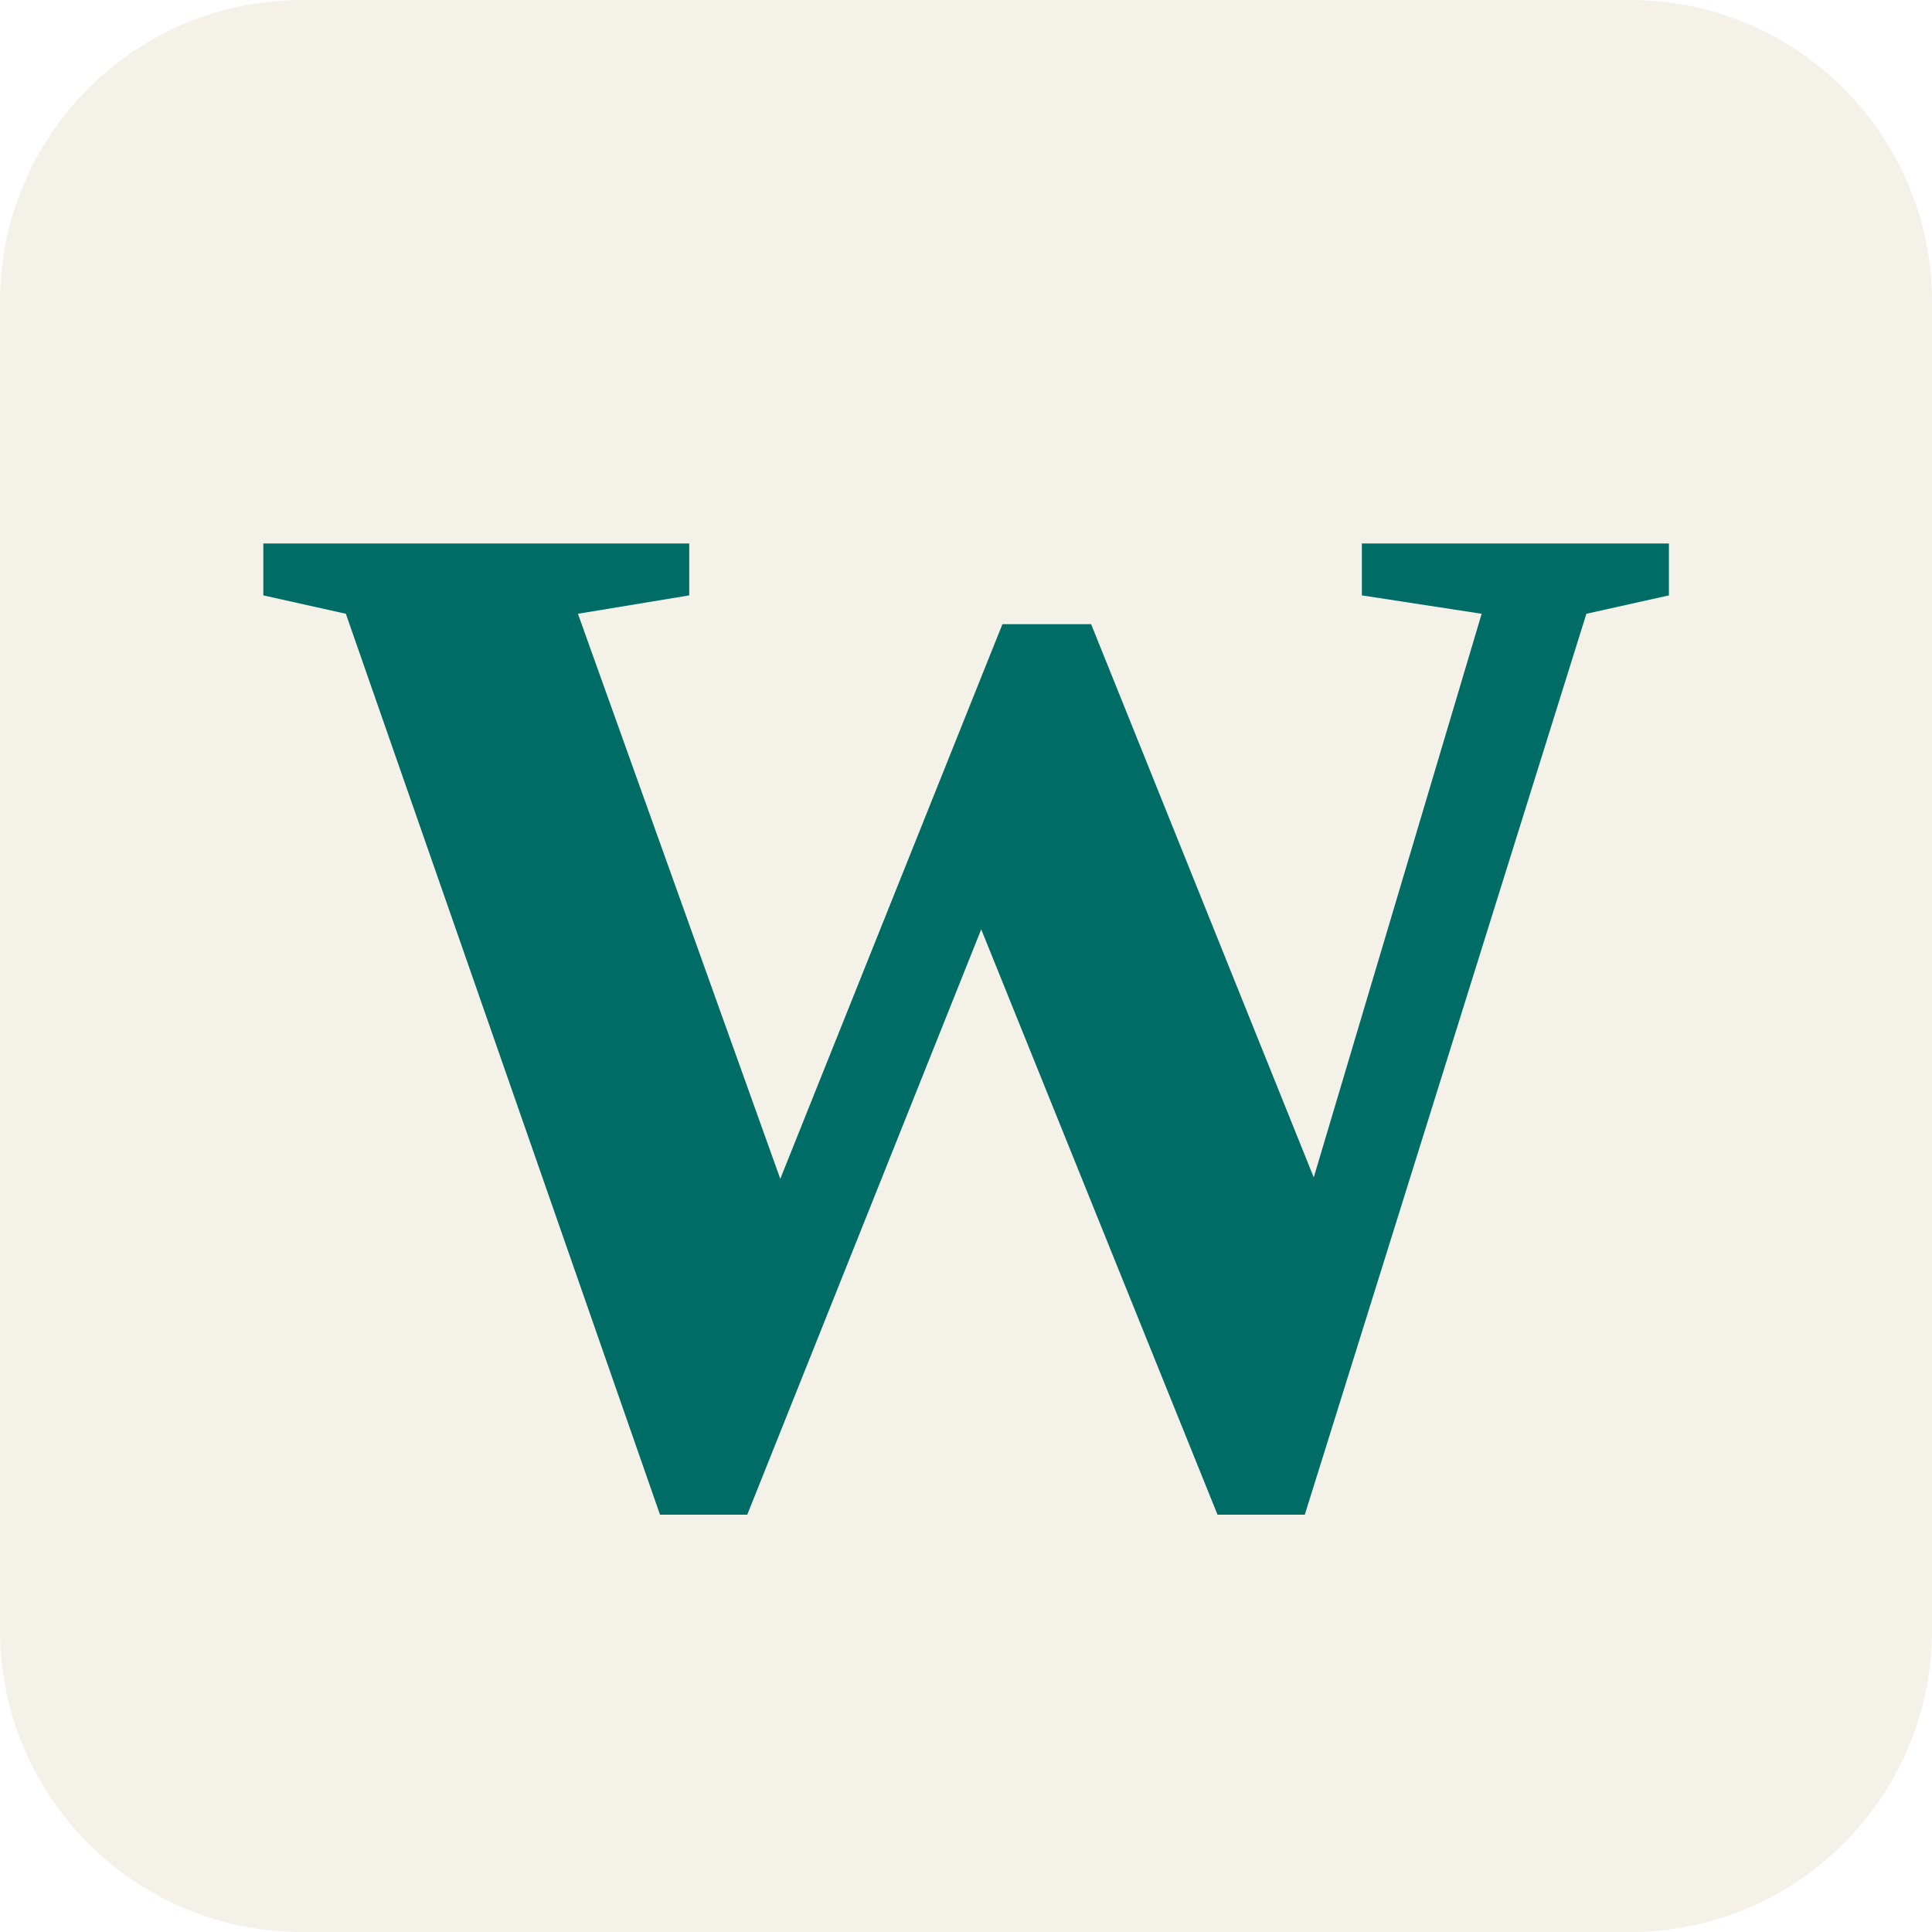
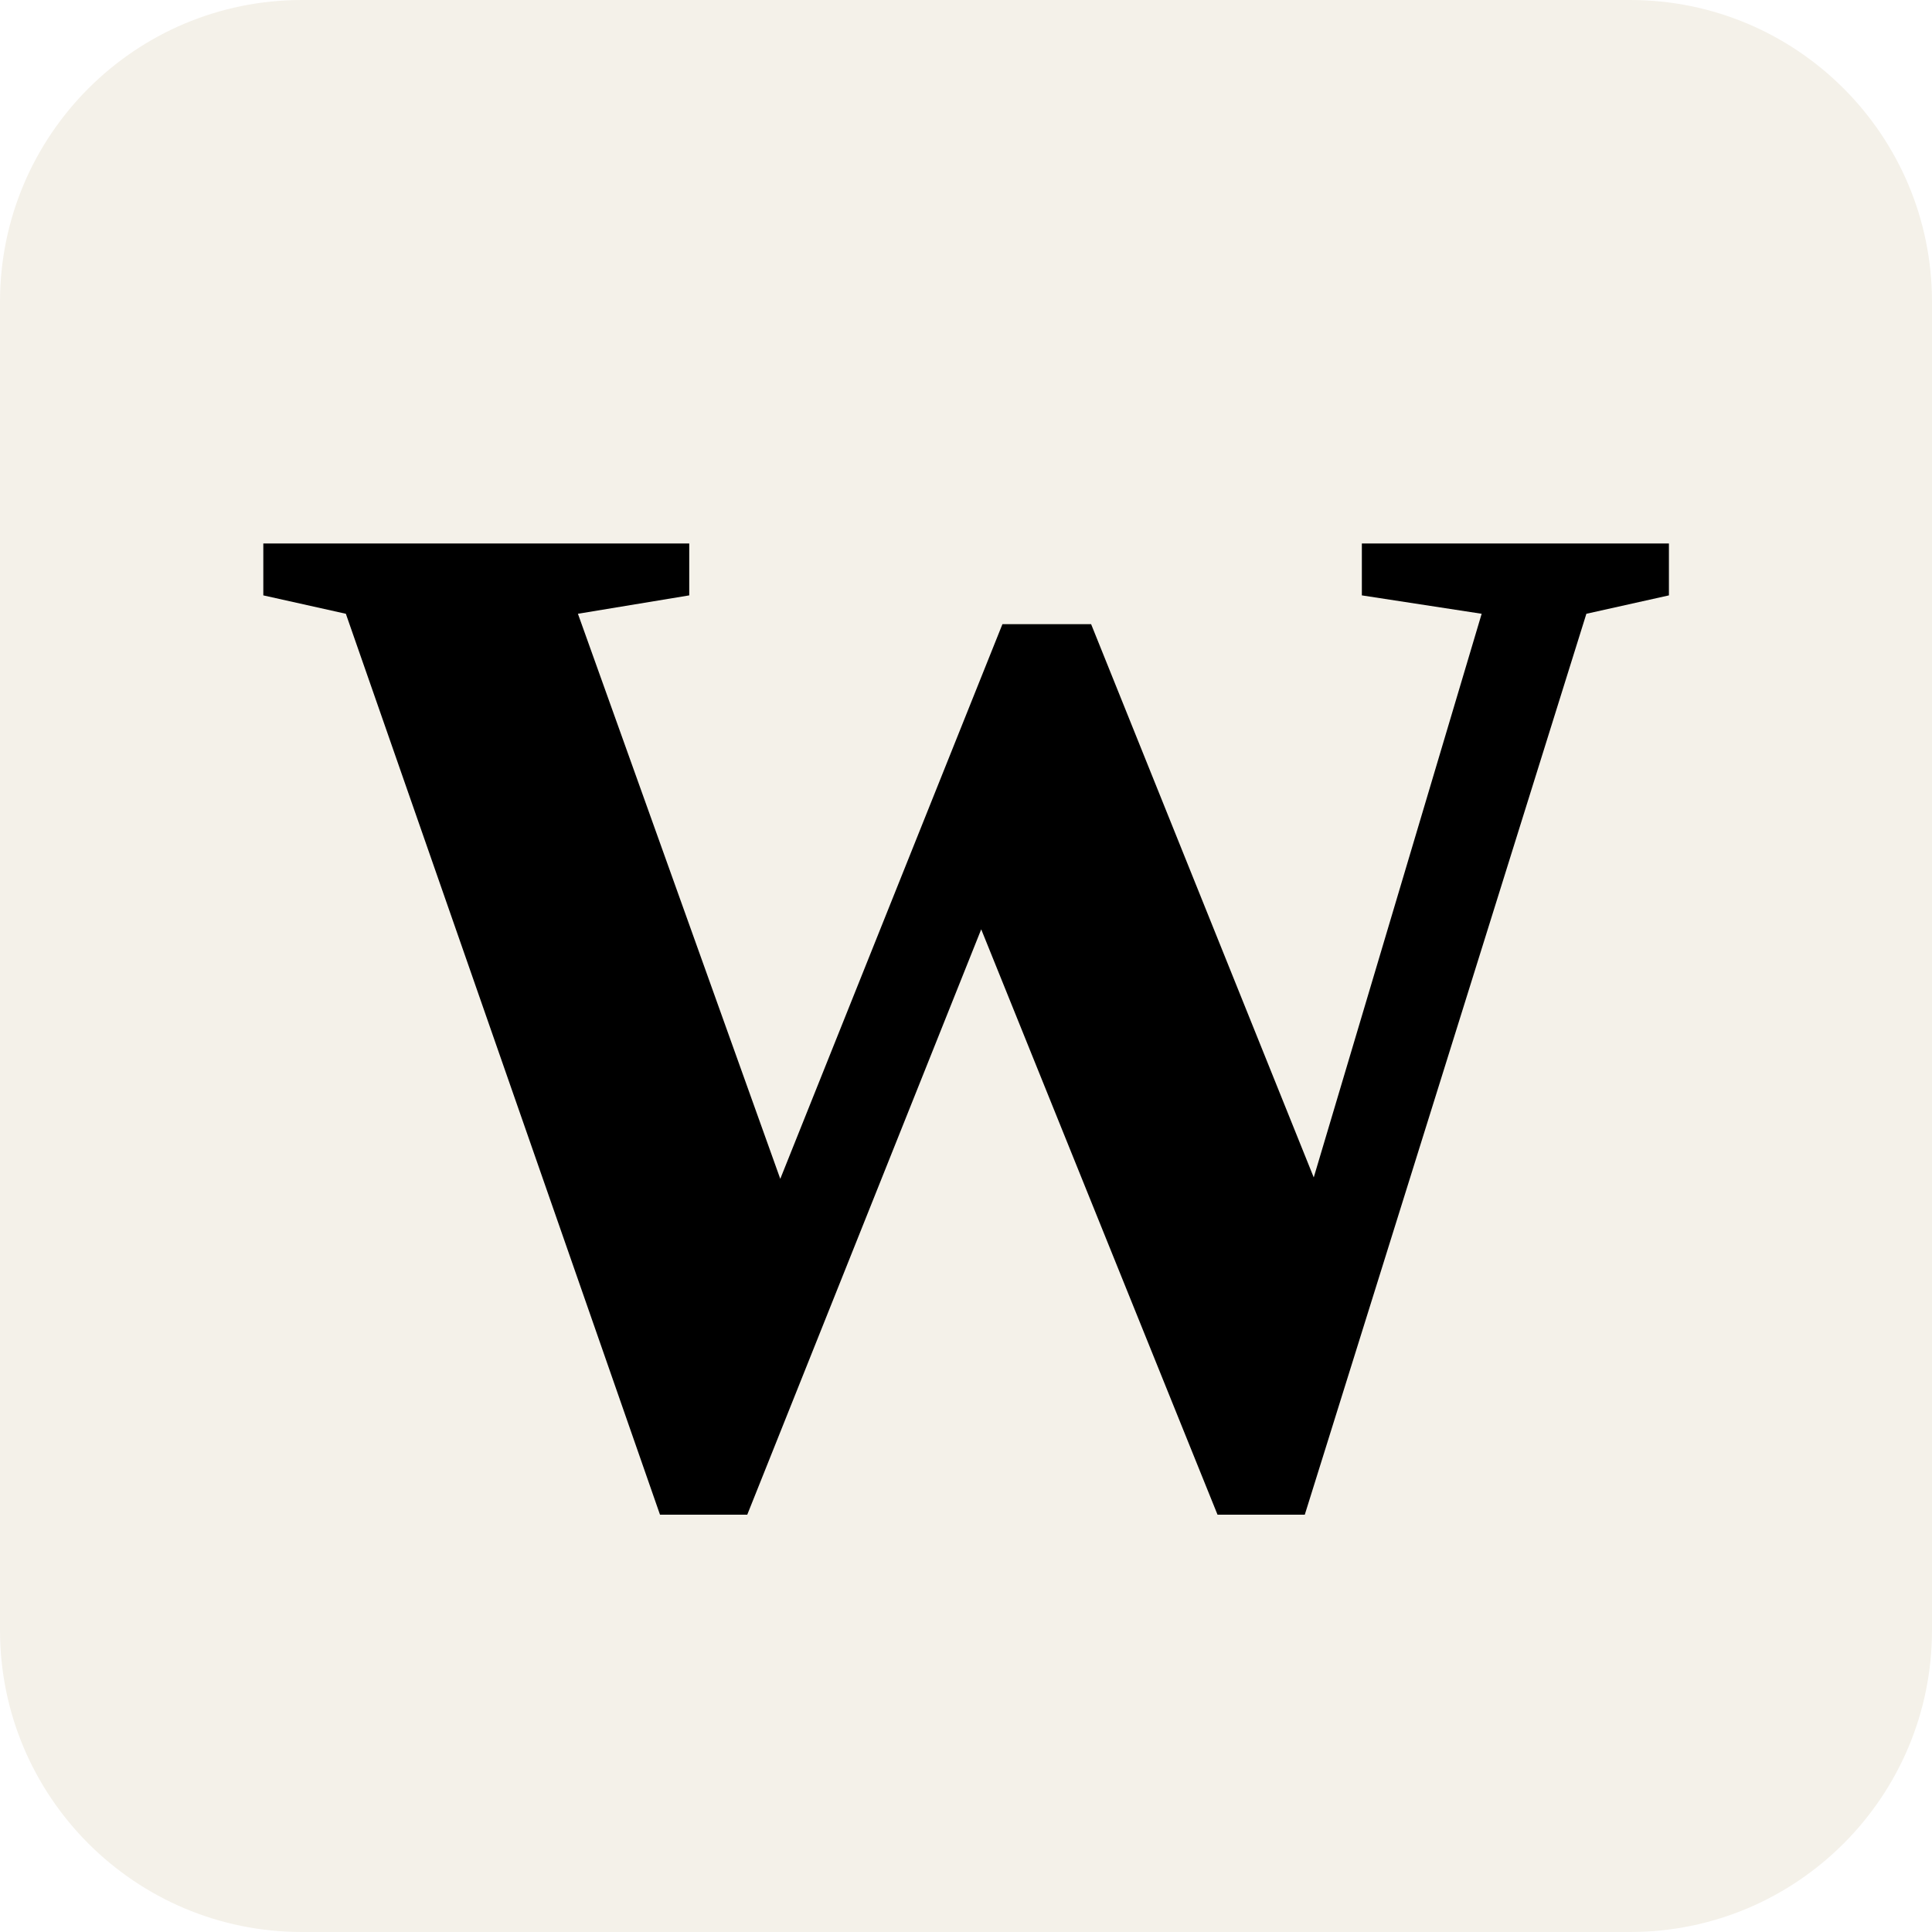
<svg xmlns="http://www.w3.org/2000/svg" viewBox="0 0 64 64">
  <rect width="64" height="64" rx="10" fill="#f4f1e9" />
-   <text x="32.035" y="49.441" fill="#006c66" font-family="Georgia, 'Times New Roman', serif" font-size="48" font-weight="700" text-anchor="middle">W</text>
+   <text x="32.035" y="49.441" fill="#000000" font-family="Georgia, 'Times New Roman', serif" font-size="48" font-weight="700" text-anchor="middle">W</text>
</svg>
